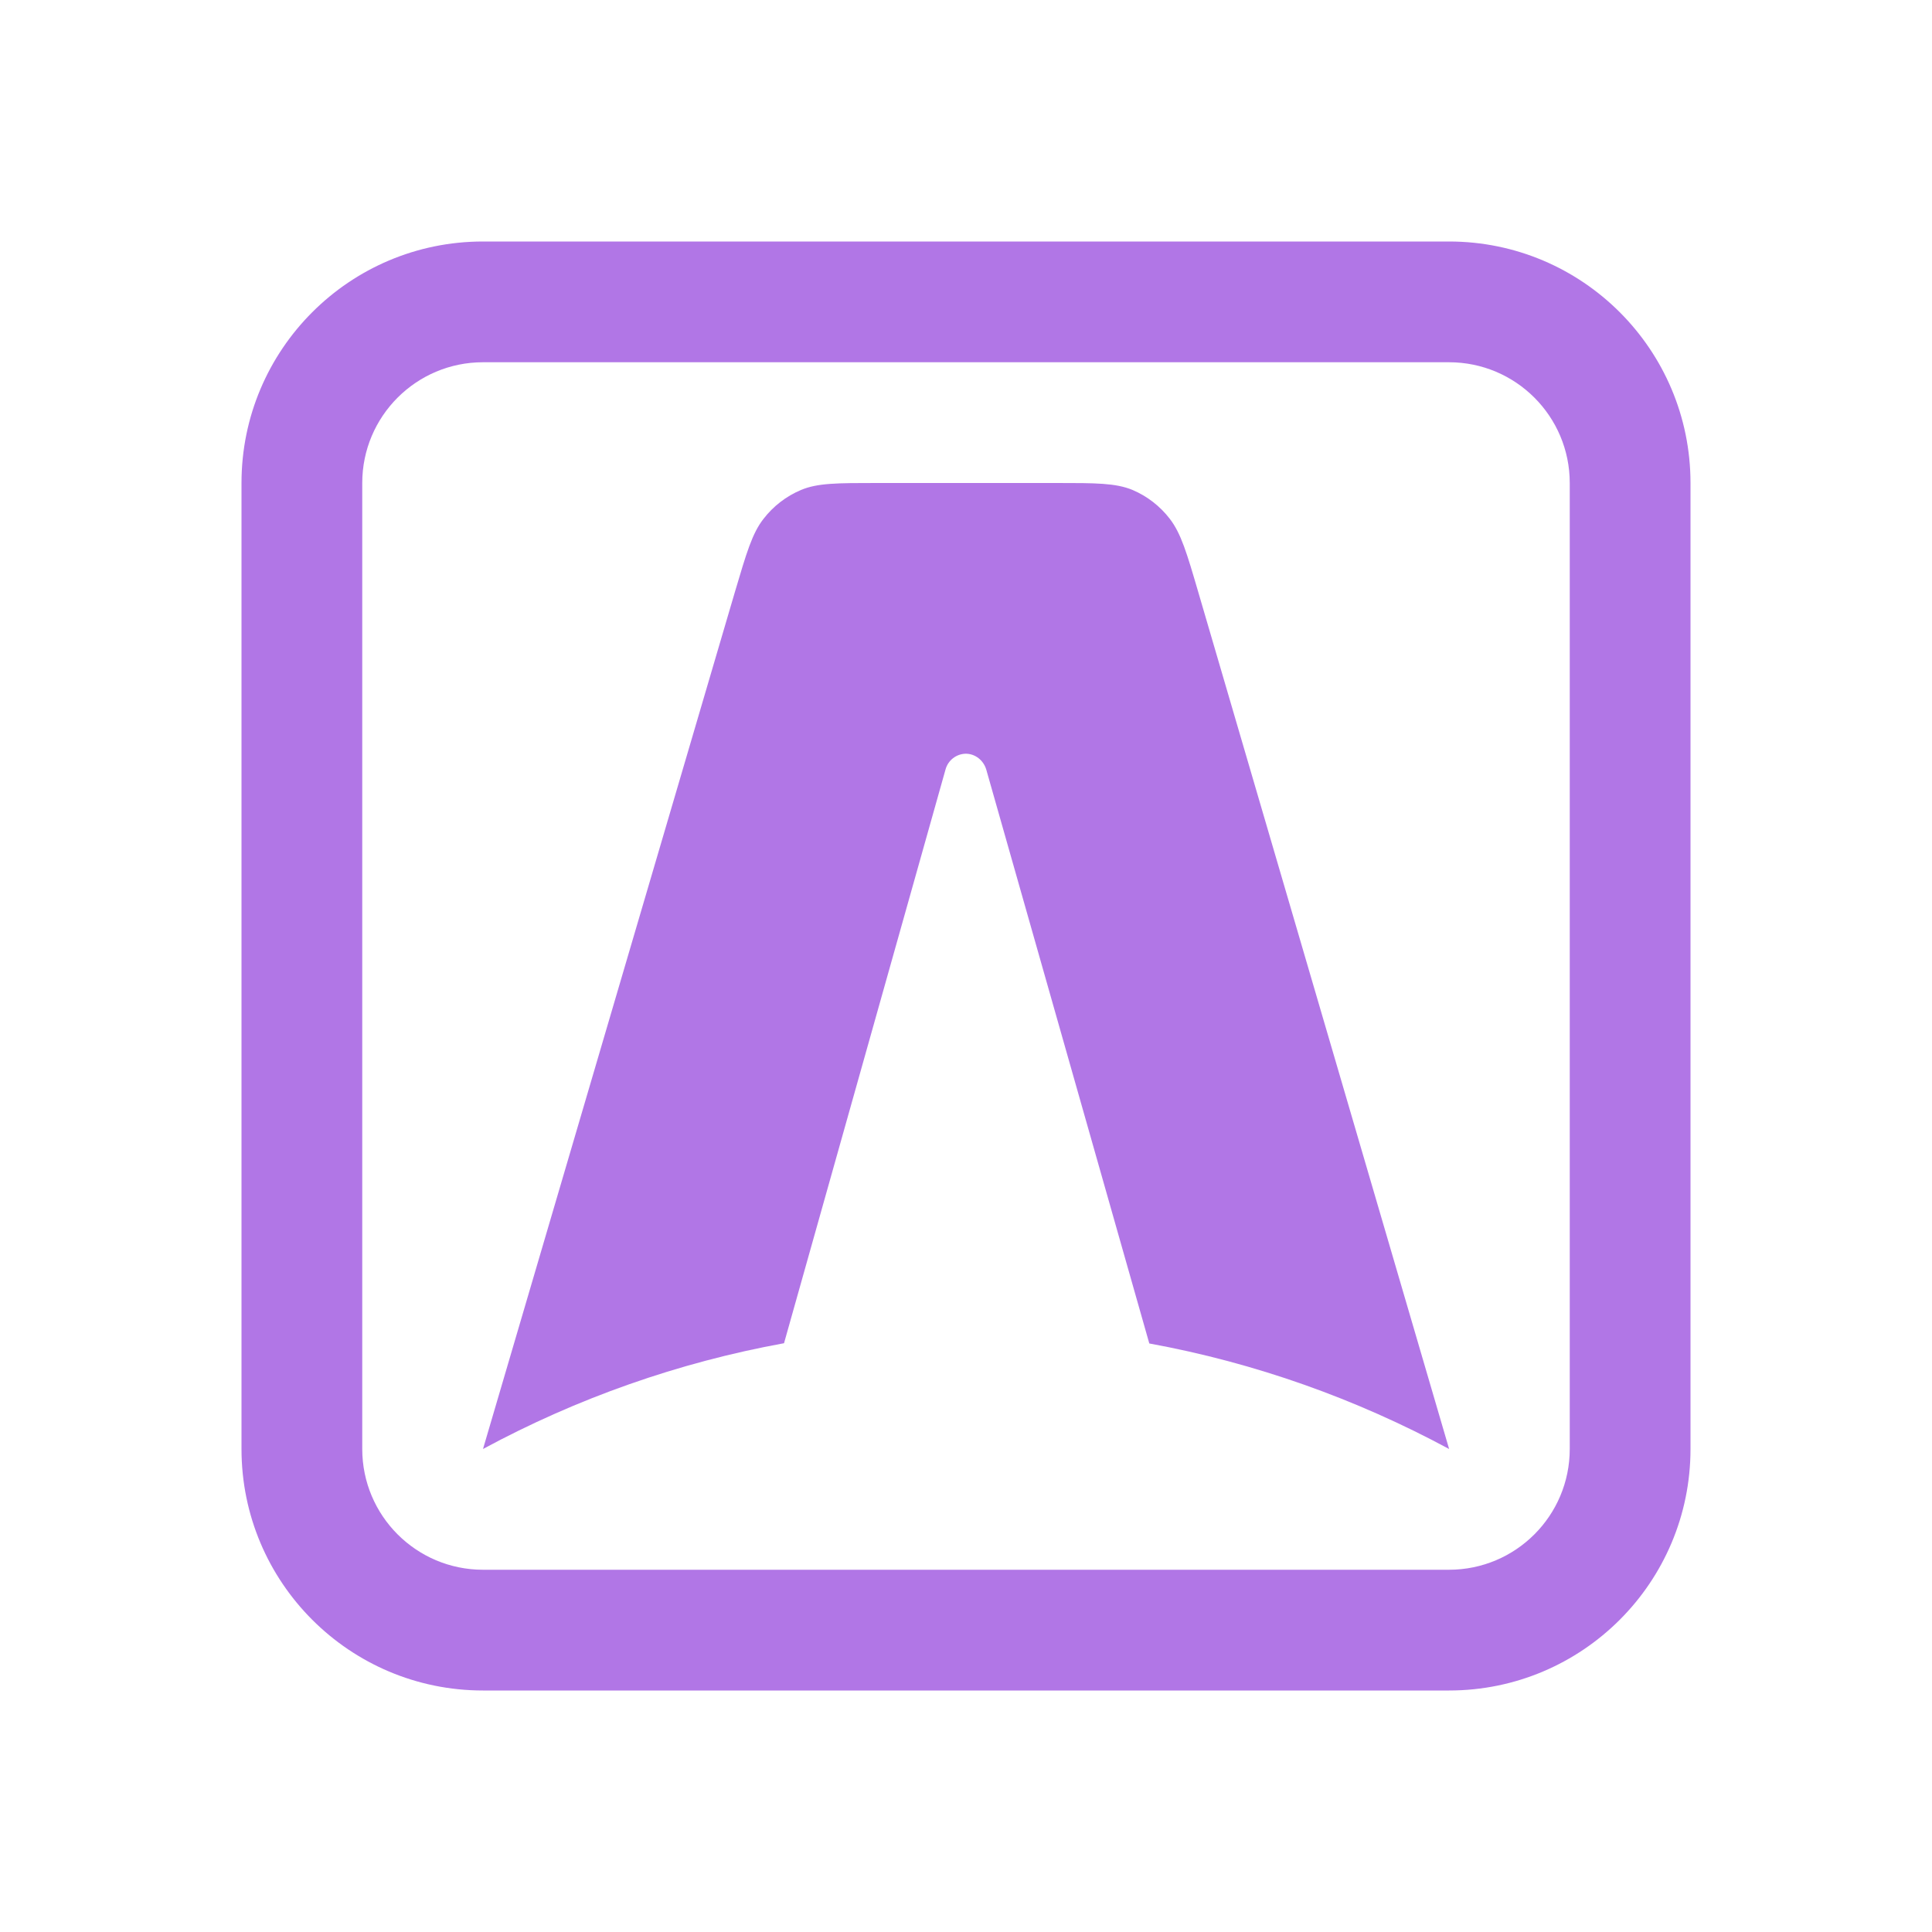
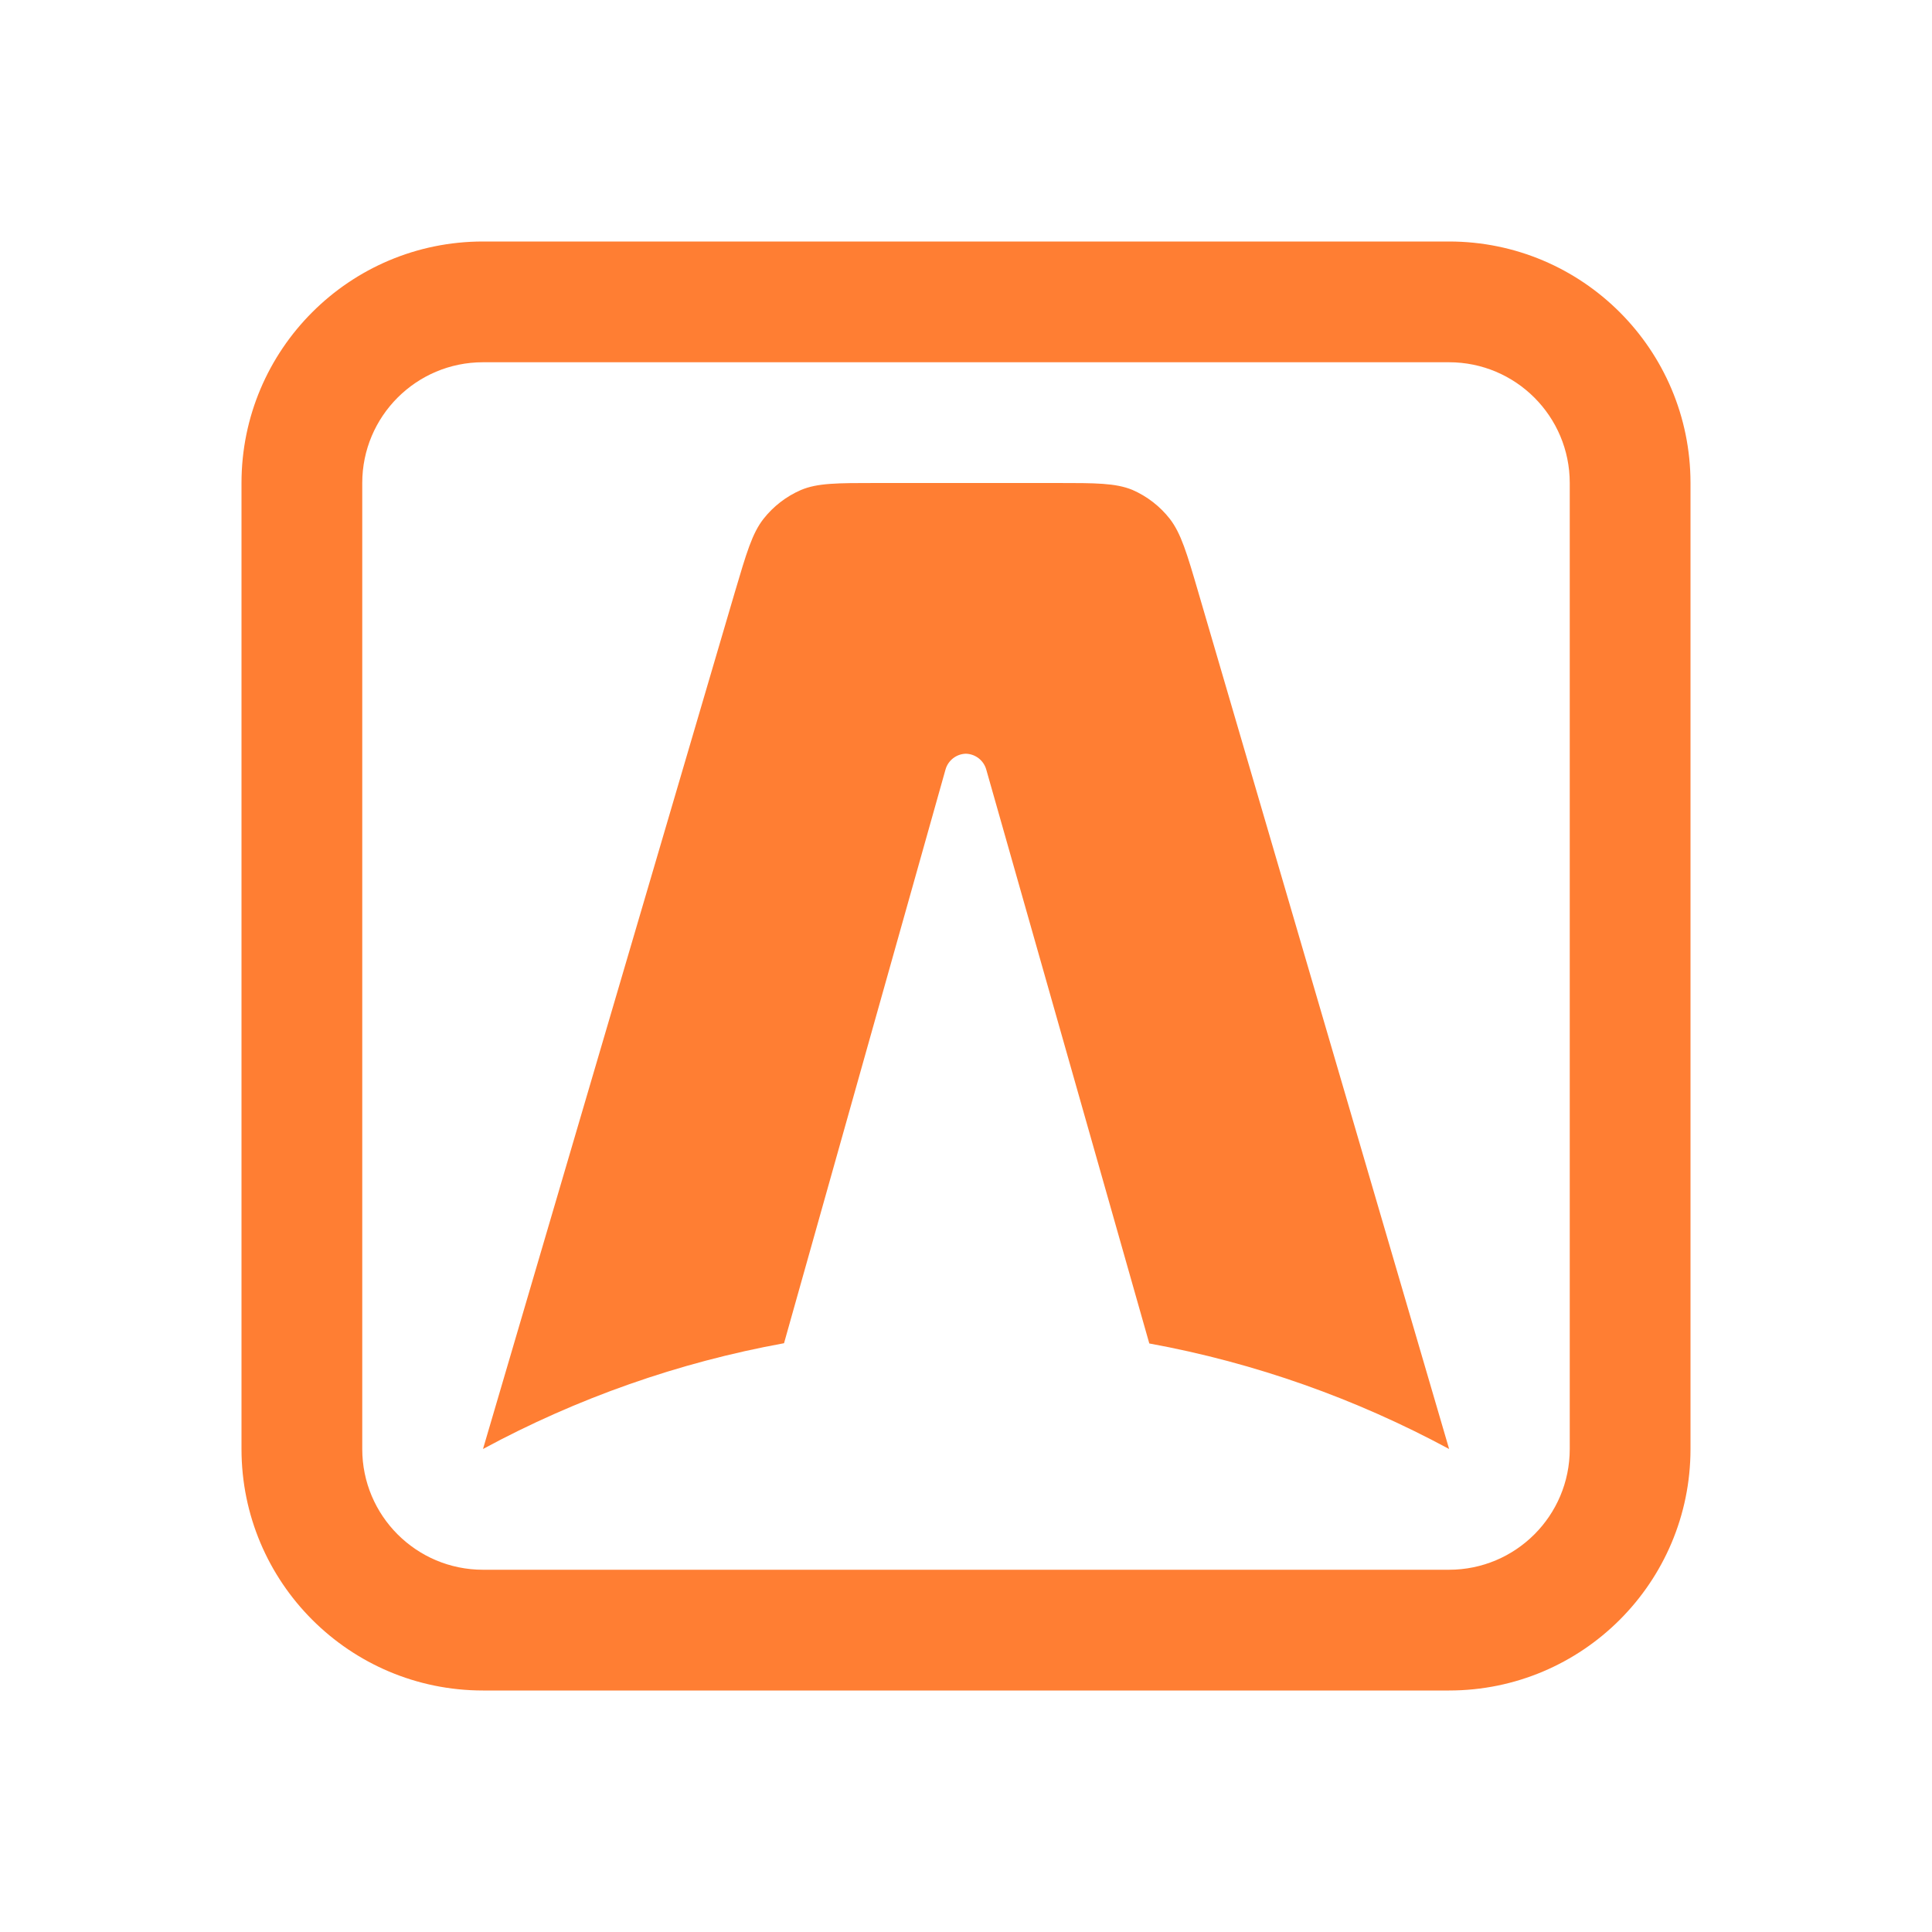
- <svg xmlns="http://www.w3.org/2000/svg" width="16" height="16" fill="none">
-   <path fill="#B176E6" fill-rule="evenodd" d="M4 3h8a1 1 0 0 1 1 1v8a1 1 0 0 1-1 1H4a1 1 0 0 1-1-1V4a1 1 0 0 1 1-1ZM2 4a2 2 0 0 1 2-2h8a2 2 0 0 1 2 2v8a2 2 0 0 1-2 2H4a2 2 0 0 1-2-2V4Zm7.924.905c-.095-.325-.143-.487-.236-.608a.77.77 0 0 0-.31-.24C9.238 4 9.075 4 8.75 4H7.26c-.326 0-.49 0-.627.058a.77.77 0 0 0-.31.239c-.094.12-.141.282-.237.606L4 12a8.412 8.412 0 0 1 2.493-.876L7.83 6.374a.177.177 0 0 1 .168-.132c.078 0 .147.054.17.132l1.35 4.752c.881.161 1.715.46 2.483.874L9.924 4.905Z" clip-rule="evenodd" />
+ <svg xmlns="http://www.w3.org/2000/svg" width="16" height="16" fill="none" viewBox="0 0 16 16">
+   <path fill="#FF7E33" fill-rule="evenodd" d="M4 3h8a1 1 0 0 1 1 1v8a1 1 0 0 1-1 1H4a1 1 0 0 1-1-1V4a1 1 0 0 1 1-1M2 4a2 2 0 0 1 2-2h8a2 2 0 0 1 2 2v8a2 2 0 0 1-2 2H4a2 2 0 0 1-2-2zm7.924.905c-.095-.325-.143-.487-.236-.608a.8.8 0 0 0-.31-.24C9.238 4 9.075 4 8.75 4H7.26c-.326 0-.49 0-.627.058a.8.8 0 0 0-.31.239c-.094.12-.141.282-.237.606L4 12a8.4 8.4 0 0 1 2.493-.876l1.337-4.75a.18.18 0 0 1 .168-.132.18.18 0 0 1 .17.132l1.35 4.752c.881.161 1.715.46 2.483.874z" clip-rule="evenodd" />
</svg>
